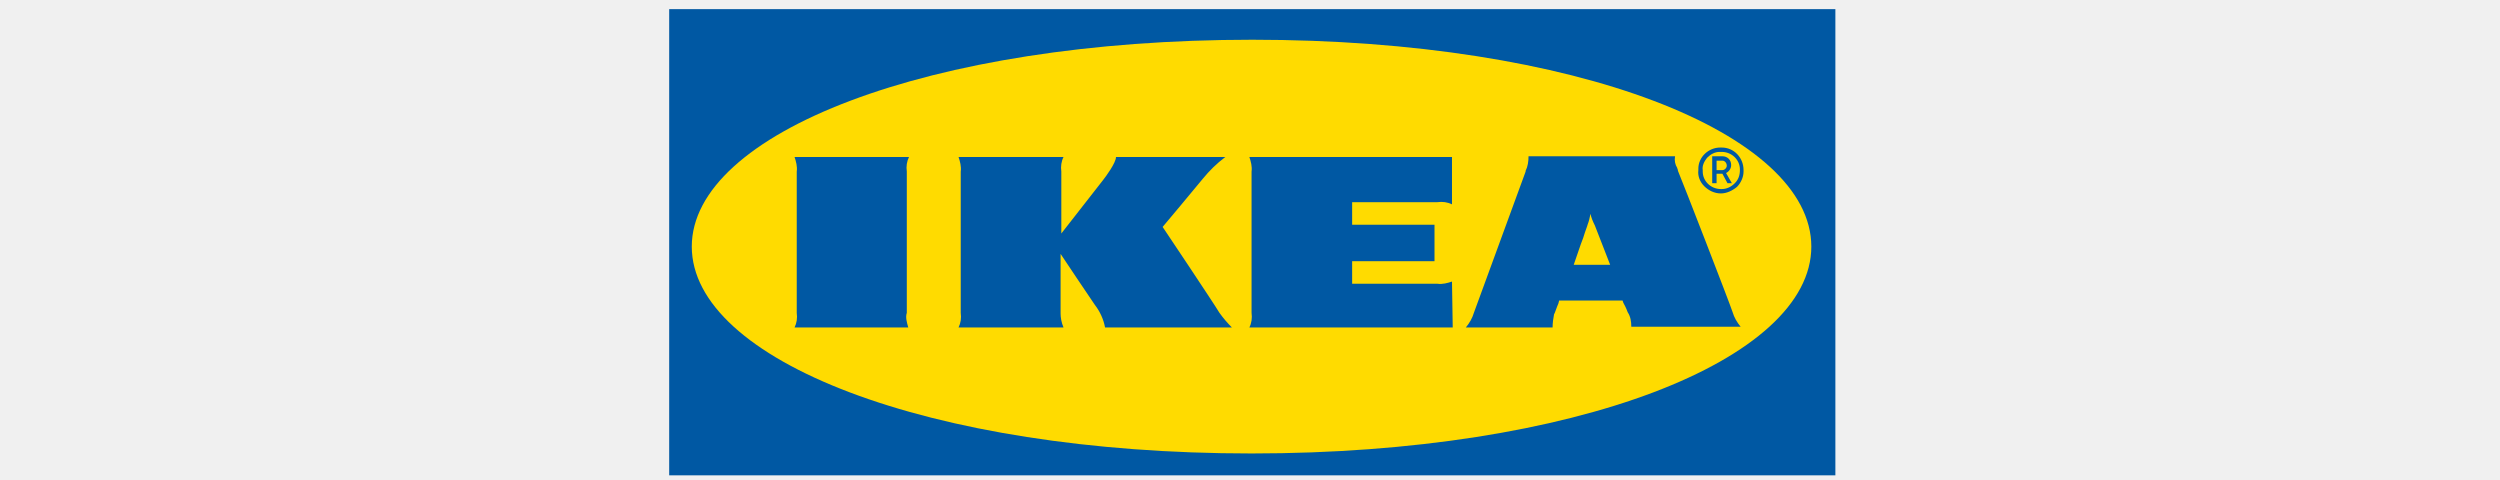
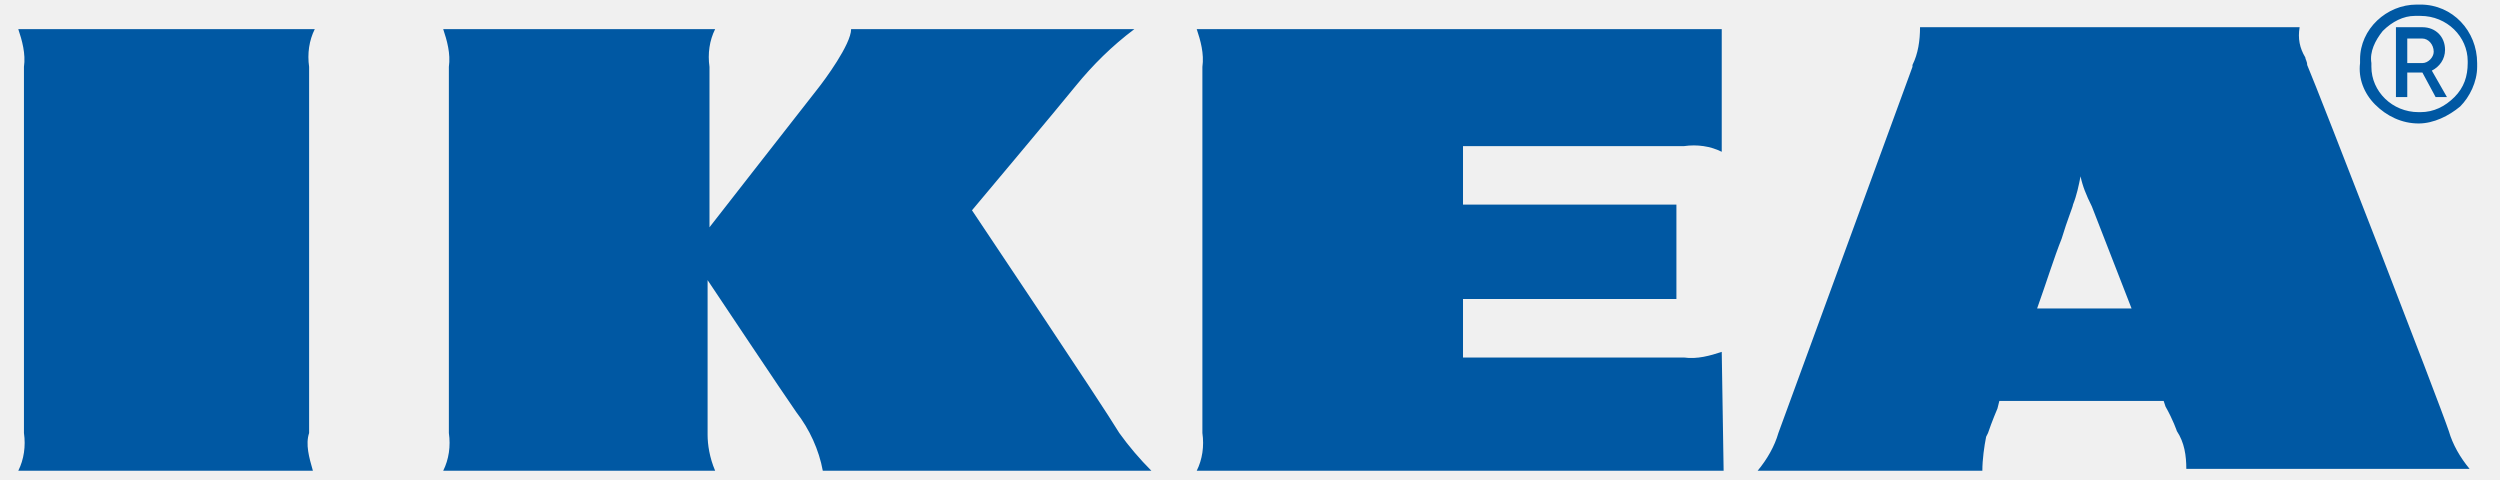
<svg xmlns="http://www.w3.org/2000/svg" width="547" height="105" viewBox="0 0 547 105" fill="none">
-   <g clip-path="url(#clip0_16_1309)">
-     <path d="M146.418 2V104H401.581V2H146.418Z" fill="#0058A3" />
-     <path d="M151.362 53.956C151.362 78.659 202.714 99.219 273.841 99.219C344.968 99.219 396.319 78.659 396.319 53.956C396.319 29.253 345.127 8.694 274 8.694C202.873 8.694 151.362 29.253 151.362 53.956Z" fill="#FFDB00" />
-     <path d="M339.705 71.647H320.727C321.524 70.691 322.162 69.575 322.481 68.459L333.804 37.541V37.381C334.283 36.425 334.442 35.309 334.442 34.194H366.497C366.338 35.15 366.497 35.947 366.975 36.744C366.975 36.903 367.135 37.062 367.135 37.381C368.092 39.612 378.298 65.909 379.096 68.3C379.415 69.416 380.053 70.531 380.85 71.487H356.928C356.928 70.372 356.769 69.256 356.131 68.3C356.131 68.3 355.812 67.344 355.174 66.228L355.015 65.75H341.14L340.981 66.388C340.981 66.388 340.502 67.503 340.183 68.459L340.024 68.778C339.864 69.575 339.705 70.691 339.705 71.647ZM347.998 46.784C347.838 47.581 347.679 48.378 347.36 49.175C347.36 49.334 346.881 50.45 346.403 52.044C345.765 53.638 345.127 55.709 344.33 57.941H352.304L348.955 49.334C348.476 48.378 348.157 47.581 347.998 46.784ZM232.696 71.647H209.731C210.209 70.691 210.369 69.575 210.209 68.459V37.541C210.369 36.425 210.05 35.309 209.731 34.353H232.696C232.217 35.309 232.058 36.425 232.217 37.541V51.087C232.217 51.087 239.553 41.684 241.307 39.453C241.945 38.656 244.178 35.628 244.178 34.353H268.1C266.186 35.788 264.591 37.381 263.156 39.134C261.88 40.728 254.384 49.653 254.384 49.653C254.384 49.653 265.388 66.069 266.824 68.459C267.621 69.575 268.578 70.691 269.535 71.647H241.786C241.467 69.894 240.67 68.141 239.553 66.706C238.437 65.112 232.696 56.506 232.058 55.55V68.619C232.058 69.416 232.217 70.531 232.696 71.647ZM317.856 71.647H273.362C273.841 70.691 274 69.575 273.841 68.459V37.541C274 36.425 273.681 35.309 273.362 34.353H317.697V44.712C316.74 44.234 315.624 44.075 314.507 44.234H295.849V49.175H313.87V57.144H295.849V62.084H314.507C315.624 62.244 316.74 61.925 317.697 61.606L317.856 71.647ZM198.727 71.647H173.849C174.327 70.691 174.487 69.575 174.327 68.459V37.541C174.487 36.425 174.168 35.309 173.849 34.353H198.887C198.408 35.309 198.249 36.425 198.408 37.541V68.459C198.089 69.416 198.408 70.531 198.727 71.647ZM376.544 42.322C375.109 42.322 373.833 41.684 372.876 40.728C371.919 39.772 371.441 38.497 371.6 37.222C371.6 37.062 371.6 37.062 371.6 36.903C371.6 34.353 373.833 32.281 376.385 32.281H376.544H376.704C379.415 32.281 381.488 34.513 381.488 37.222V37.541C381.488 38.816 380.85 40.091 380.053 40.888C379.096 41.684 377.82 42.322 376.544 42.322ZM376.225 33.237C375.268 33.237 374.311 33.716 373.514 34.513C372.876 35.309 372.398 36.266 372.557 37.222V37.541C372.557 39.612 374.311 41.366 376.544 41.366H376.704C377.82 41.366 378.777 40.888 379.574 40.091C380.371 39.294 380.69 38.337 380.69 37.222V37.062C380.69 34.991 378.936 33.237 376.704 33.237H376.225ZM375.587 40.091H374.63V34.194H376.863C377.979 34.194 378.777 34.991 378.777 36.106C378.777 36.903 378.298 37.541 377.66 37.859L378.936 40.091H377.979L376.863 38.019H375.587V40.091ZM375.587 35.15V37.222H376.863C377.341 37.222 377.82 36.744 377.82 36.266C377.82 35.628 377.341 35.15 376.863 35.15H375.587Z" fill="#0058A3" />
-   </g>
-   <defs>
-     <clipPath id="clip0_16_1309">
-       <rect width="256" height="102" fill="white" transform="translate(146 2)" />
-     </clipPath>
-   </defs>
+   <path d="M433.739 103H384.567C386.633 100.522 388.286 97.632 389.112 94.741L418.45 14.627V14.215C419.69 11.737 420.103 8.846 420.103 5.955H503.158C502.745 8.433 503.158 10.498 504.398 12.563C504.398 12.976 504.811 13.389 504.811 14.215C507.29 19.996 533.736 88.134 535.802 94.328C536.628 97.219 538.281 100.109 540.347 102.587H478.366C478.366 99.696 477.952 96.806 476.3 94.328C476.3 94.328 475.473 91.85 473.82 88.96L473.407 87.721H437.458L437.045 89.373C437.045 89.373 435.805 92.263 434.979 94.741L434.565 95.567C434.152 97.632 433.739 100.522 433.739 103ZM455.226 38.579C454.813 40.644 454.399 42.709 453.573 44.773C453.573 45.186 452.333 48.077 451.094 52.206C449.441 56.336 447.788 61.704 445.722 67.486H466.383L457.705 45.186C456.465 42.709 455.639 40.644 455.226 38.579ZM156.474 103H96.972C98.212 100.522 98.625 97.632 98.212 94.741V14.627C98.625 11.737 97.799 8.846 96.972 6.368H156.474C155.235 8.846 154.822 11.737 155.235 14.627V49.729C155.235 49.729 174.243 25.364 178.788 19.583C180.441 17.518 186.225 9.672 186.225 6.368H248.207C243.249 10.085 239.116 14.215 235.397 18.757C232.092 22.887 212.671 46.012 212.671 46.012C212.671 46.012 241.182 88.547 244.902 94.741C246.968 97.632 249.447 100.522 251.926 103H180.027C179.201 98.457 177.135 93.915 174.243 90.198C171.35 86.069 156.475 63.769 154.822 61.291V95.154C154.822 97.219 155.235 100.109 156.474 103ZM377.129 103H261.843C263.083 100.522 263.496 97.632 263.083 94.741V14.627C263.496 11.737 262.669 8.846 261.843 6.368H376.716V33.211C374.237 31.972 371.344 31.559 368.452 31.972H320.106V44.773H366.799V65.421H320.106V78.223H368.452C371.344 78.636 374.237 77.81 376.716 76.984L377.129 103ZM68.461 103H4C5.24 100.522 5.653 97.632 5.24 94.741V14.627C5.653 11.737 4.826 8.846 4 6.368H68.874C67.634 8.846 67.221 11.737 67.634 14.627V94.741C66.808 97.219 67.634 100.109 68.461 103ZM529.19 27.016C525.472 27.016 522.166 25.364 519.687 22.887C517.207 20.409 515.968 17.105 516.381 13.802C516.381 13.389 516.381 13.389 516.381 12.976C516.381 6.368 522.166 1 528.777 1H529.19H529.604C536.628 1 542 6.781 542 13.802V14.627C542 17.931 540.347 21.235 538.281 23.3C535.802 25.364 532.496 27.016 529.19 27.016ZM528.364 3.478C525.885 3.478 523.406 4.717 521.339 6.781C519.687 8.846 518.447 11.324 518.86 13.802V14.627C518.86 19.996 523.406 24.538 529.19 24.538H529.604C532.496 24.538 534.975 23.3 537.041 21.235C539.108 19.17 539.934 16.692 539.934 13.802V13.389C539.934 8.02 535.389 3.478 529.604 3.478H528.364ZM526.711 21.235H524.232V5.955H530.017C532.909 5.955 534.975 8.02 534.975 10.911C534.975 12.976 533.736 14.627 532.083 15.453L535.389 21.235H532.909L530.017 15.866H526.711V21.235ZM526.711 8.433V13.802H530.017C531.257 13.802 532.496 12.563 532.496 11.324C532.496 9.672 531.257 8.433 530.017 8.433H526.711Z" fill="#0058A3" />
</svg>
